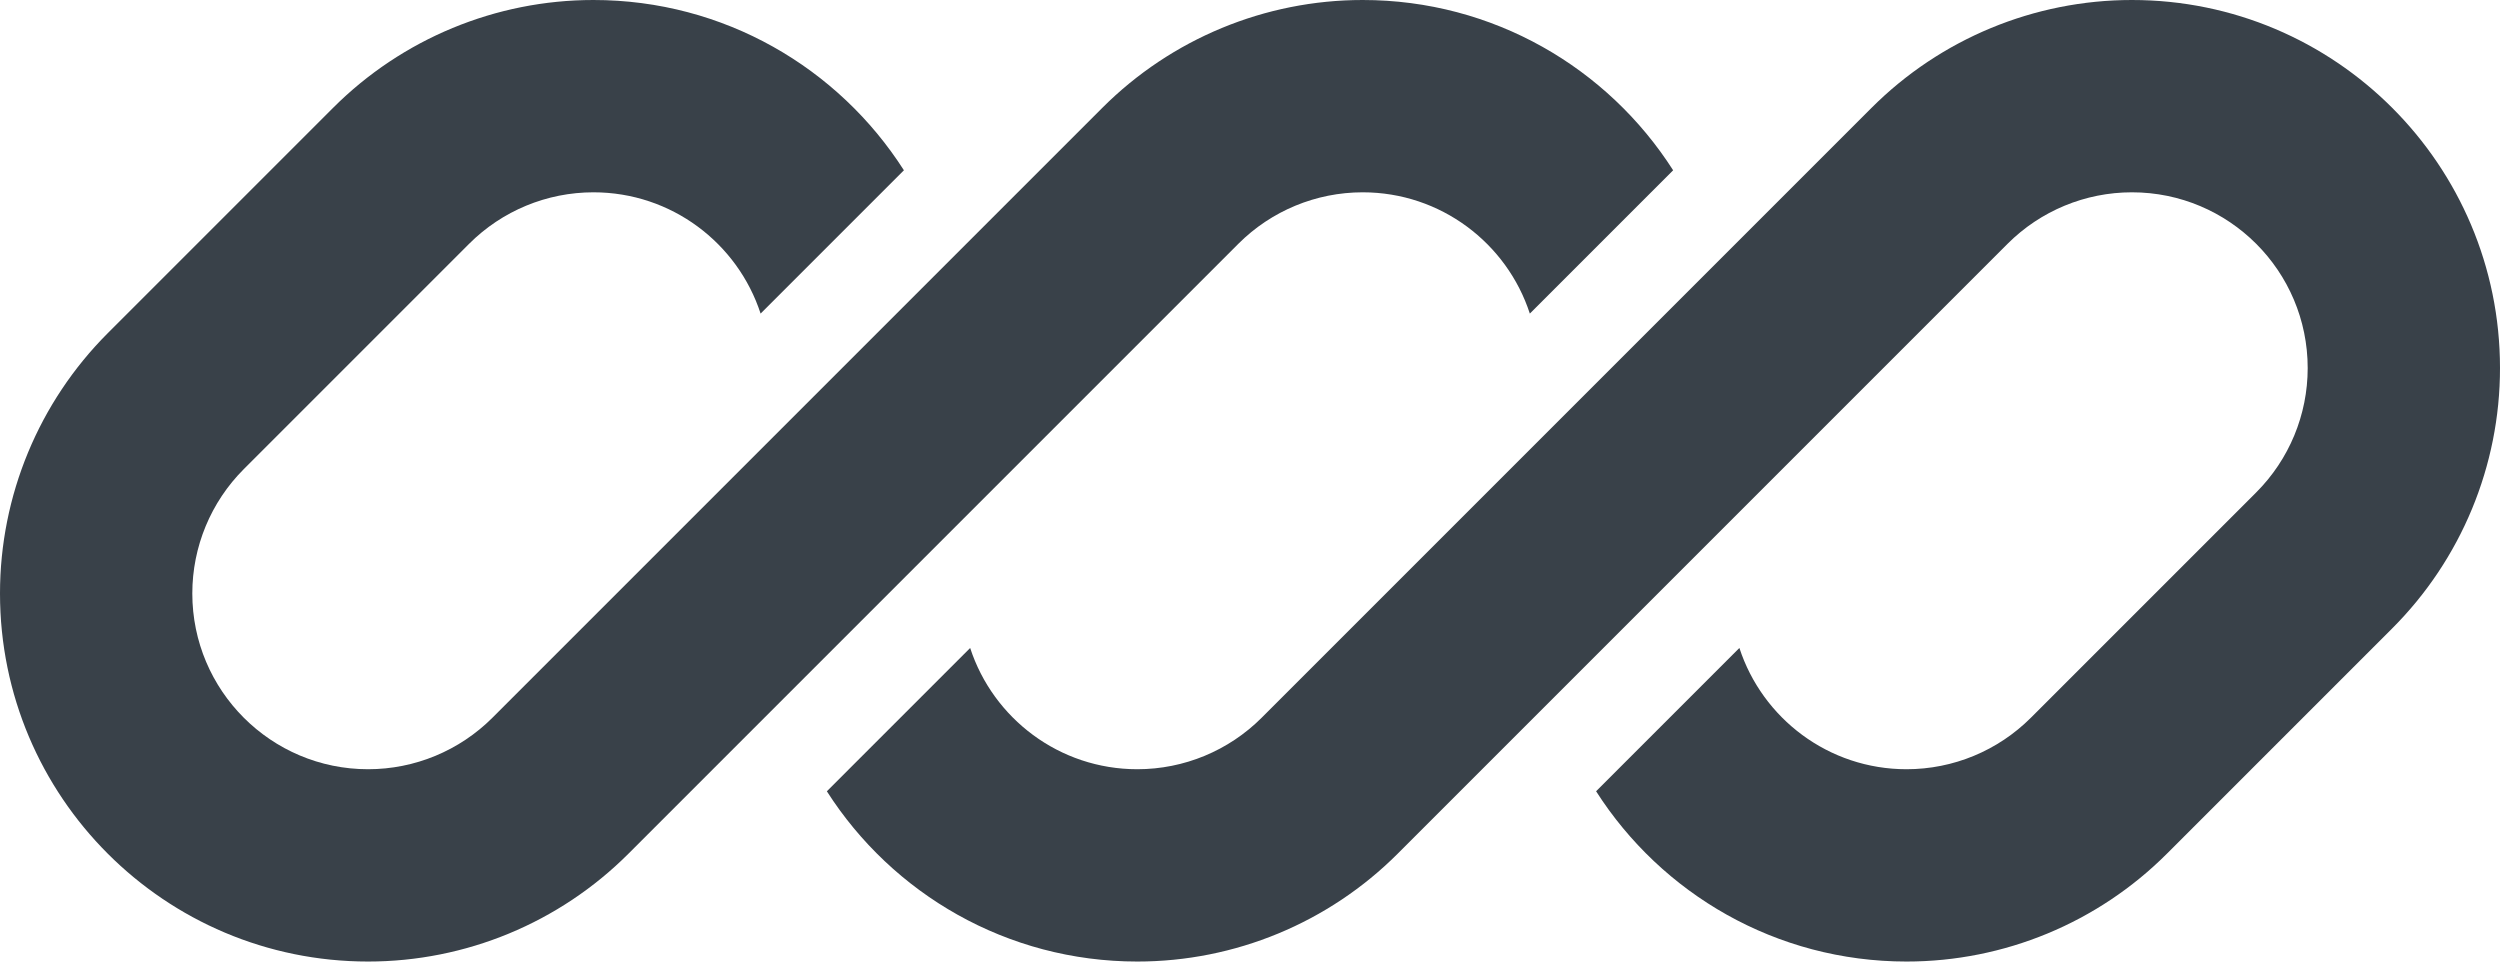
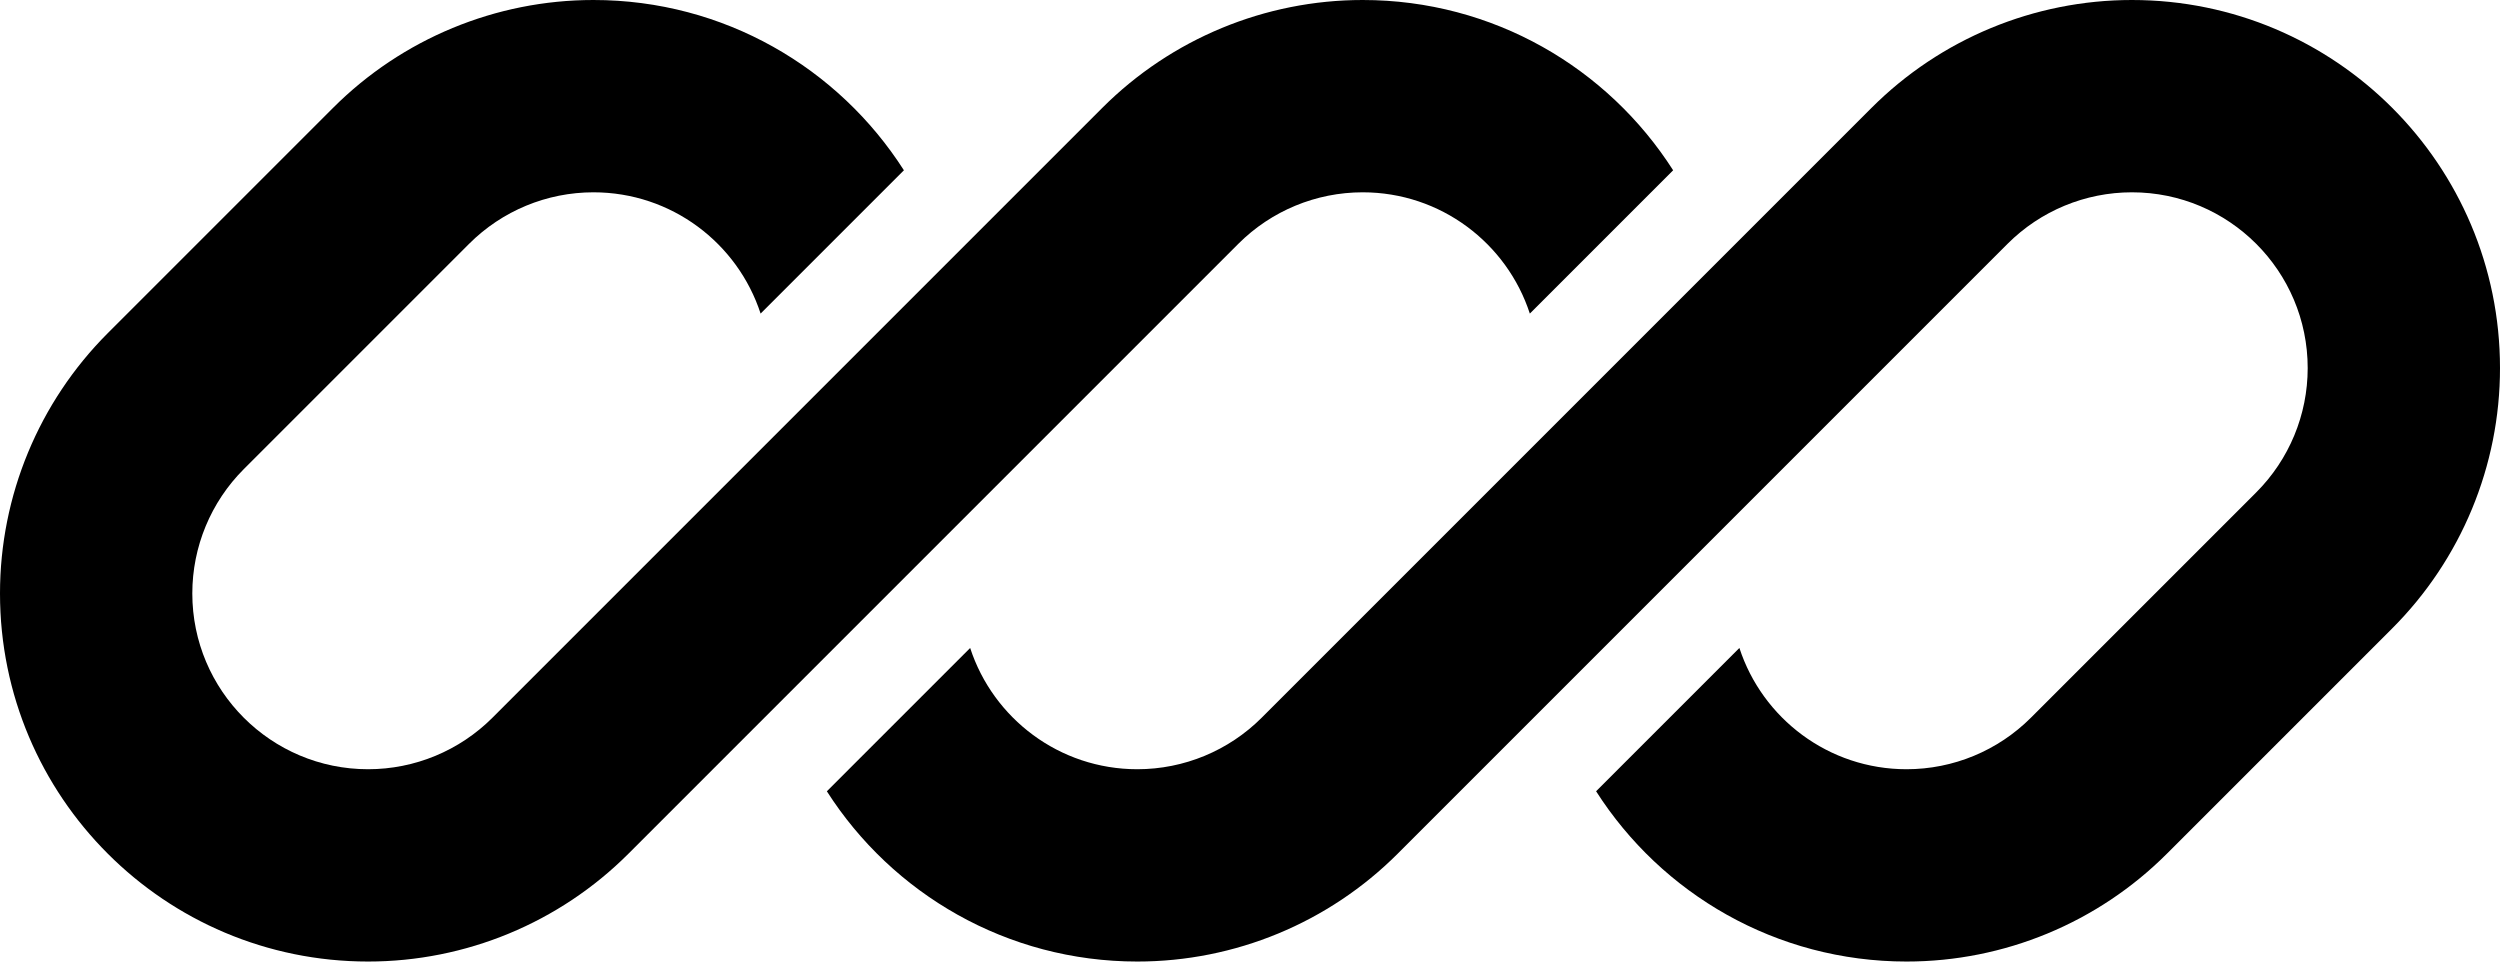
<svg xmlns="http://www.w3.org/2000/svg" id="logo-70" width="78" height="30" viewBox="0 0 78 30" fill="none">
-   <path d="M18.515 0C15.469 0 12.547 1.21 10.393 3.364L3.364 10.393C1.21 12.547 0 15.469 0 18.515C0 24.858 5.142 30 11.485 30C14.531 30 17.453 28.79 19.607 26.636L24.469 21.774C24.469 21.774 24.469 21.774 24.469 21.774L38.636 7.607C39.665 6.578 41.06 6 42.515 6C44.95 6 47.015 7.587 47.731 9.784L52.202 5.313C50.163 2.118 46.586 0 42.515 0C39.469 0 36.547 1.21 34.393 3.364L15.364 22.393C14.335 23.422 12.94 24 11.485 24C8.456 24 6 21.544 6 18.515C6 17.06 6.578 15.665 7.607 14.636L14.636 7.607C15.665 6.578 17.06 6 18.515 6C20.95 6 23.015 7.587 23.731 9.784L28.202 5.313C26.163 2.118 22.586 0 18.515 0Z" class="ccustom" fill="#394149" />
-   <path d="M39.364 22.393C38.335 23.422 36.94 24 35.485 24C33.05 24 30.985 22.413 30.269 20.217L25.798 24.688C27.838 27.882 31.414 30 35.485 30C38.531 30 41.453 28.79 43.607 26.636L62.636 7.607C63.665 6.578 65.06 6 66.515 6C69.544 6 72 8.456 72 11.485C72 12.94 71.422 14.335 70.393 15.364L63.364 22.393C62.335 23.422 60.94 24 59.485 24C57.05 24 54.985 22.413 54.269 20.216L49.798 24.687C51.838 27.882 55.414 30 59.485 30C62.531 30 65.453 28.79 67.607 26.636L74.636 19.607C76.79 17.453 78 14.531 78 11.485C78 5.142 72.858 0 66.515 0C63.469 0 60.547 1.21 58.393 3.364L39.364 22.393Z" class="ccustom" fill="#394149" />
+   <path d="M18.515 0C15.469 0 12.547 1.21 10.393 3.364L3.364 10.393C1.21 12.547 0 15.469 0 18.515C0 24.858 5.142 30 11.485 30C14.531 30 17.453 28.79 19.607 26.636L24.469 21.774C24.469 21.774 24.469 21.774 24.469 21.774L38.636 7.607C39.665 6.578 41.06 6 42.515 6C44.95 6 47.015 7.587 47.731 9.784L52.202 5.313C50.163 2.118 46.586 0 42.515 0C39.469 0 36.547 1.21 34.393 3.364L15.364 22.393C14.335 23.422 12.94 24 11.485 24C8.456 24 6 21.544 6 18.515C6 17.06 6.578 15.665 7.607 14.636L14.636 7.607C15.665 6.578 17.06 6 18.515 6C20.95 6 23.015 7.587 23.731 9.784L28.202 5.313C26.163 2.118 22.586 0 18.515 0Z" class="ccustom" fill="#000" />
+   <path d="M39.364 22.393C38.335 23.422 36.94 24 35.485 24C33.05 24 30.985 22.413 30.269 20.217L25.798 24.688C27.838 27.882 31.414 30 35.485 30C38.531 30 41.453 28.79 43.607 26.636L62.636 7.607C63.665 6.578 65.06 6 66.515 6C69.544 6 72 8.456 72 11.485C72 12.94 71.422 14.335 70.393 15.364L63.364 22.393C62.335 23.422 60.94 24 59.485 24C57.05 24 54.985 22.413 54.269 20.216L49.798 24.687C51.838 27.882 55.414 30 59.485 30C62.531 30 65.453 28.79 67.607 26.636L74.636 19.607C76.79 17.453 78 14.531 78 11.485C78 5.142 72.858 0 66.515 0C63.469 0 60.547 1.21 58.393 3.364L39.364 22.393Z" class="ccustom" fill="#000" />
</svg>
